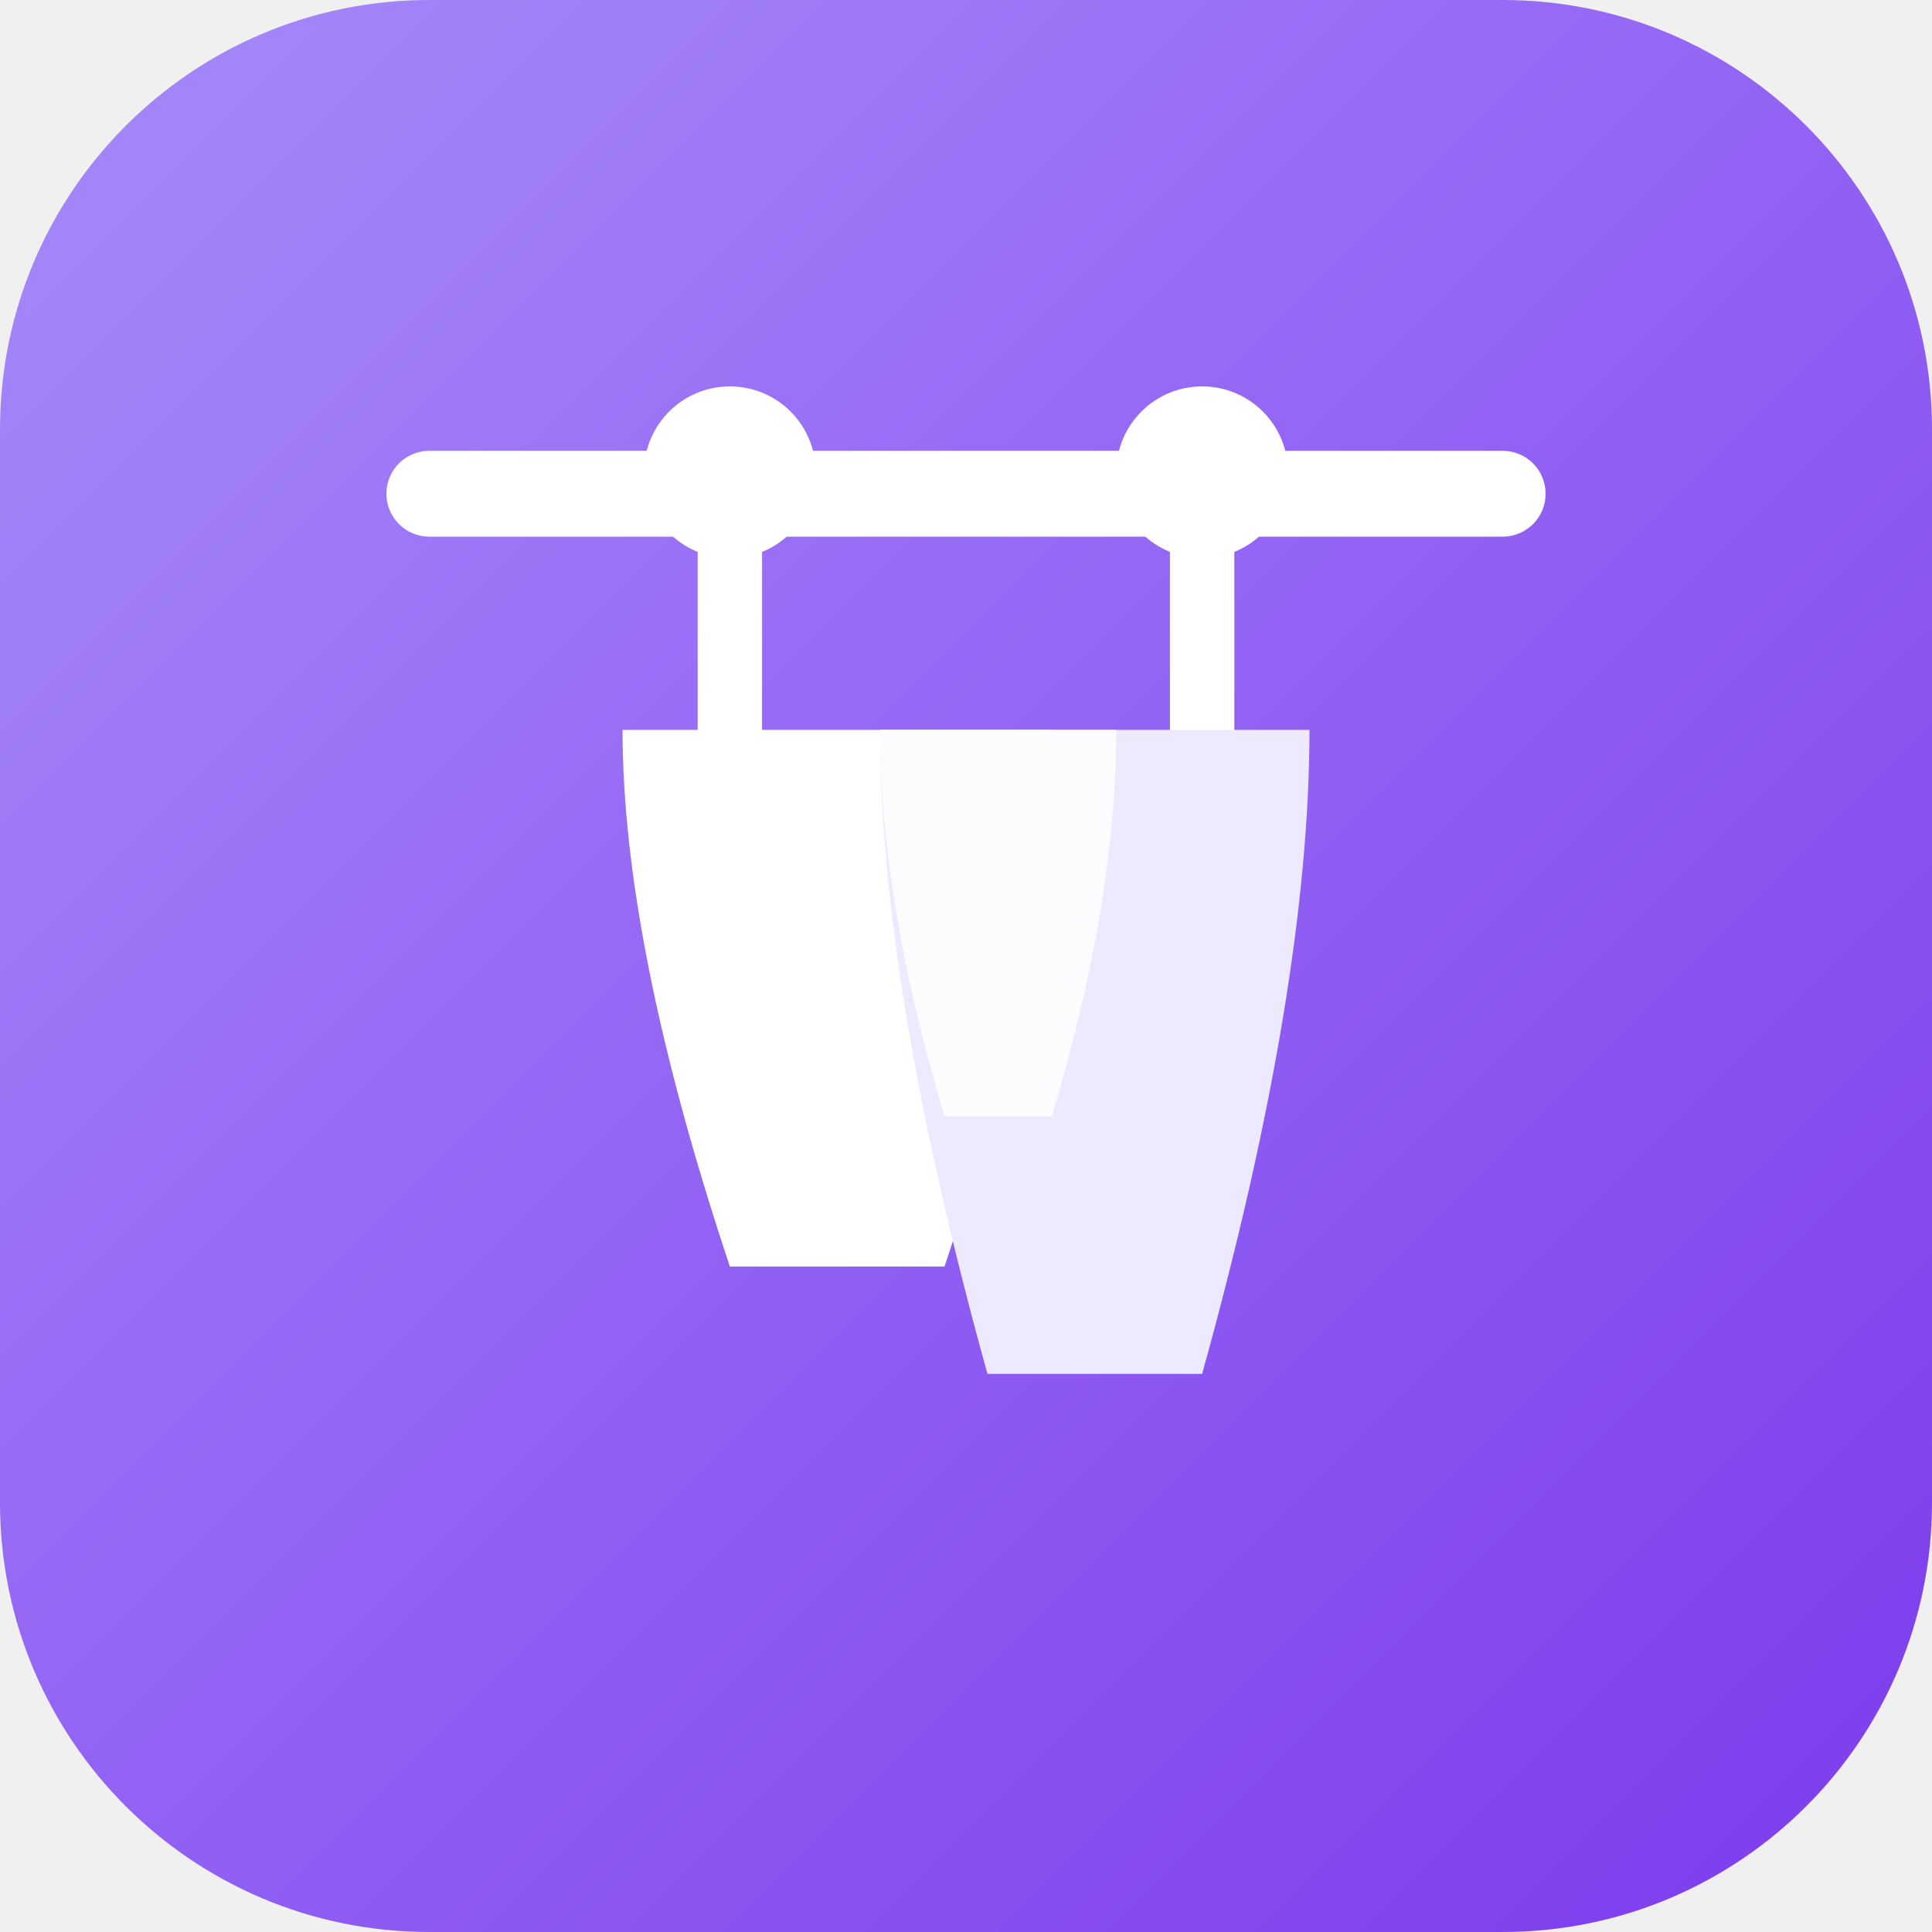
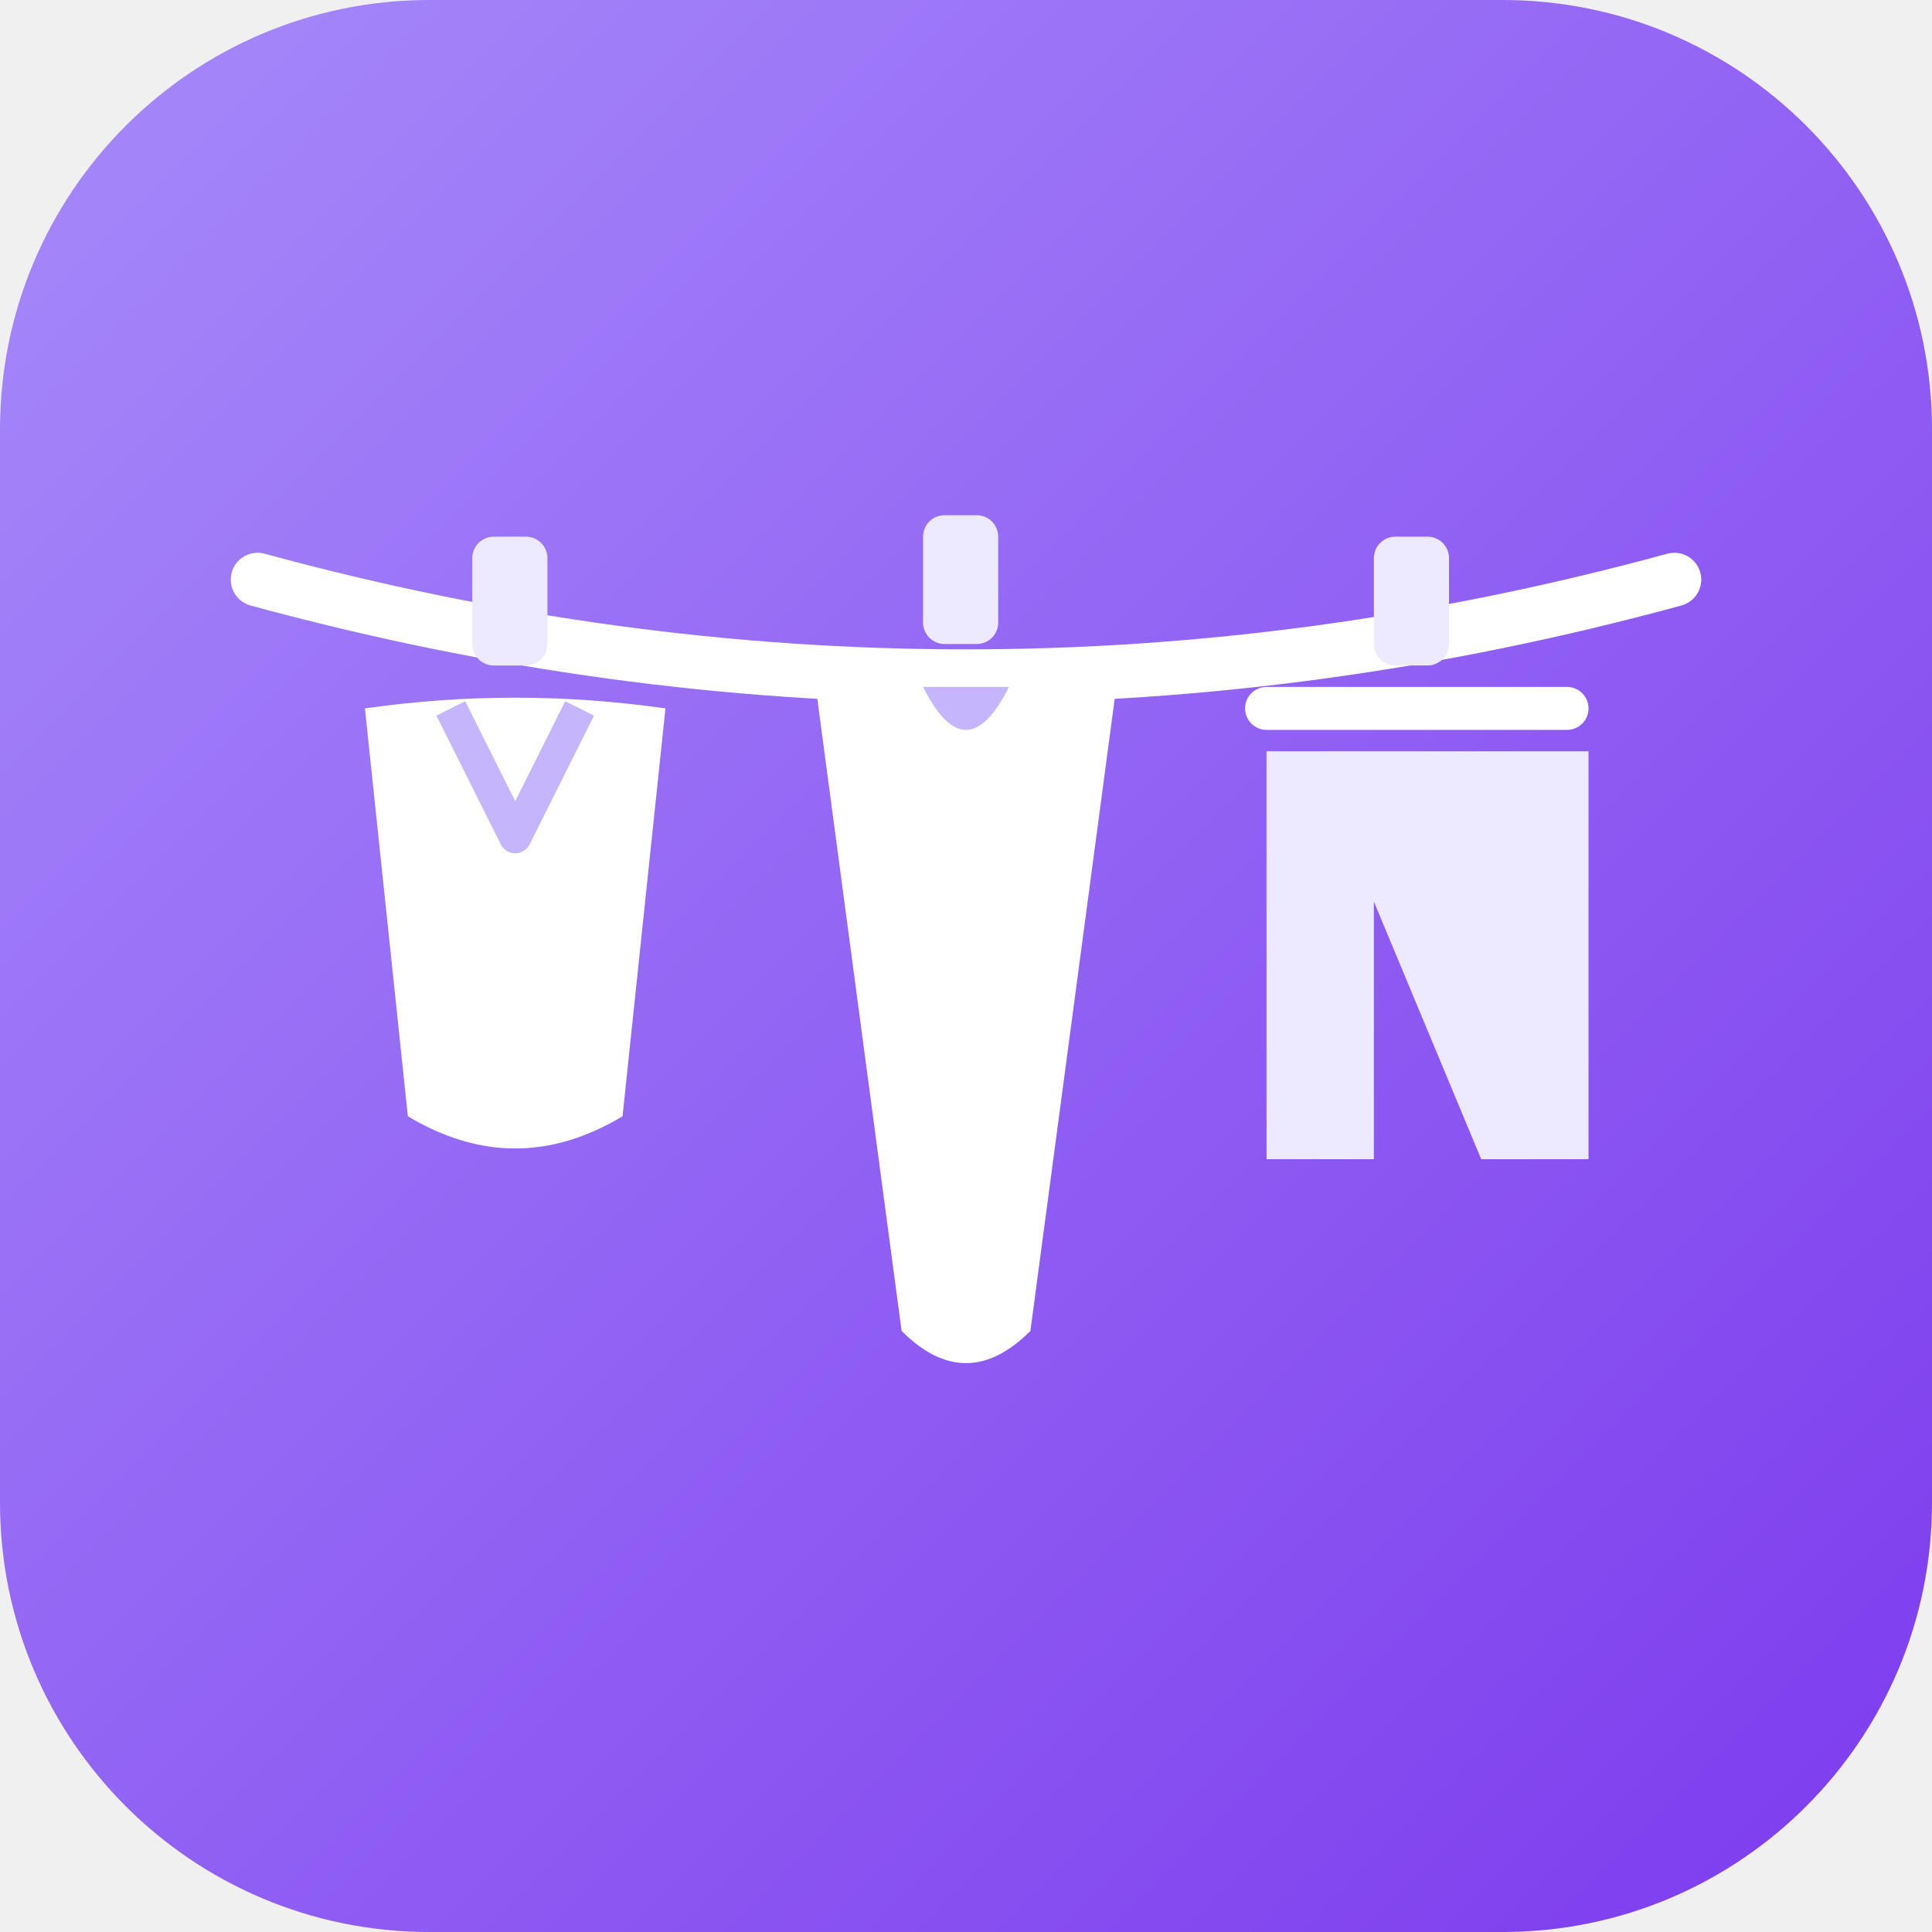
<svg xmlns="http://www.w3.org/2000/svg" viewBox="0 0 180 180">
  <defs>
    <linearGradient id="bg" x1="0%" y1="0%" x2="100%" y2="100%">
      <stop offset="0%" stop-color="#a78bfa" />
      <stop offset="100%" stop-color="#7c3aed" />
    </linearGradient>
  </defs>
  <rect width="180" height="180" rx="40" fill="url(#bg)" />
-   <rect x="36" y="42" width="108" height="8" rx="4" fill="#fff" />
-   <path d="M68 50v18" stroke="#fff" stroke-width="6" stroke-linecap="round" />
-   <circle cx="68" cy="44" r="8" fill="#fff" />
-   <path d="M112 50v18" stroke="#fff" stroke-width="6" stroke-linecap="round" />
-   <circle cx="112" cy="44" r="8" fill="#fff" />
-   <path d="M58 68 Q58 88 68 118 L88 118 Q98 88 98 68 Z" fill="#fff" />
-   <path d="M82 68 Q82 92 92 128 L112 128 Q122 92 122 68 Z" fill="#ede9fe" />
-   <path d="M104 68 Q104 84 98 104 L88 104 Q82 84 82 68 Z" fill="#fff" opacity="0.85" />
+   <path d="M24 54 Q90 72 156 54" fill="none" stroke="#fff" stroke-width="5" stroke-linecap="round" />
+   <g fill="#ede9fe">
+     <rect x="44" y="50" width="7" height="12" rx="2" />
+     <rect x="86" y="48" width="7" height="12" rx="2" />
+     <rect x="128" y="50" width="7" height="12" rx="2" />
+   </g>
+   <path d="M34 66 Q48 64 62 66 L58 104 Q48 110 38 104 Z" fill="#fff" />
+   <path d="M42 66 L48 78 L54 66" fill="none" stroke="#c4b5fd" stroke-width="3" stroke-linejoin="round" />
+   <path d="M76 64 Q90 60 104 64 L96 124 Q90 130 84 124 Z" fill="#fff" />
+   <path d="M86 64 Q90 72 94 64" fill="#c4b5fd" />
+   <path d="M118 66 h28" stroke="#fff" stroke-width="4" stroke-linecap="round" />
+   <path d="M118 70 L118 108 L128 108 L128 84 L138 108 L148 108 L148 70 Z" fill="#ede9fe" />
</svg>
